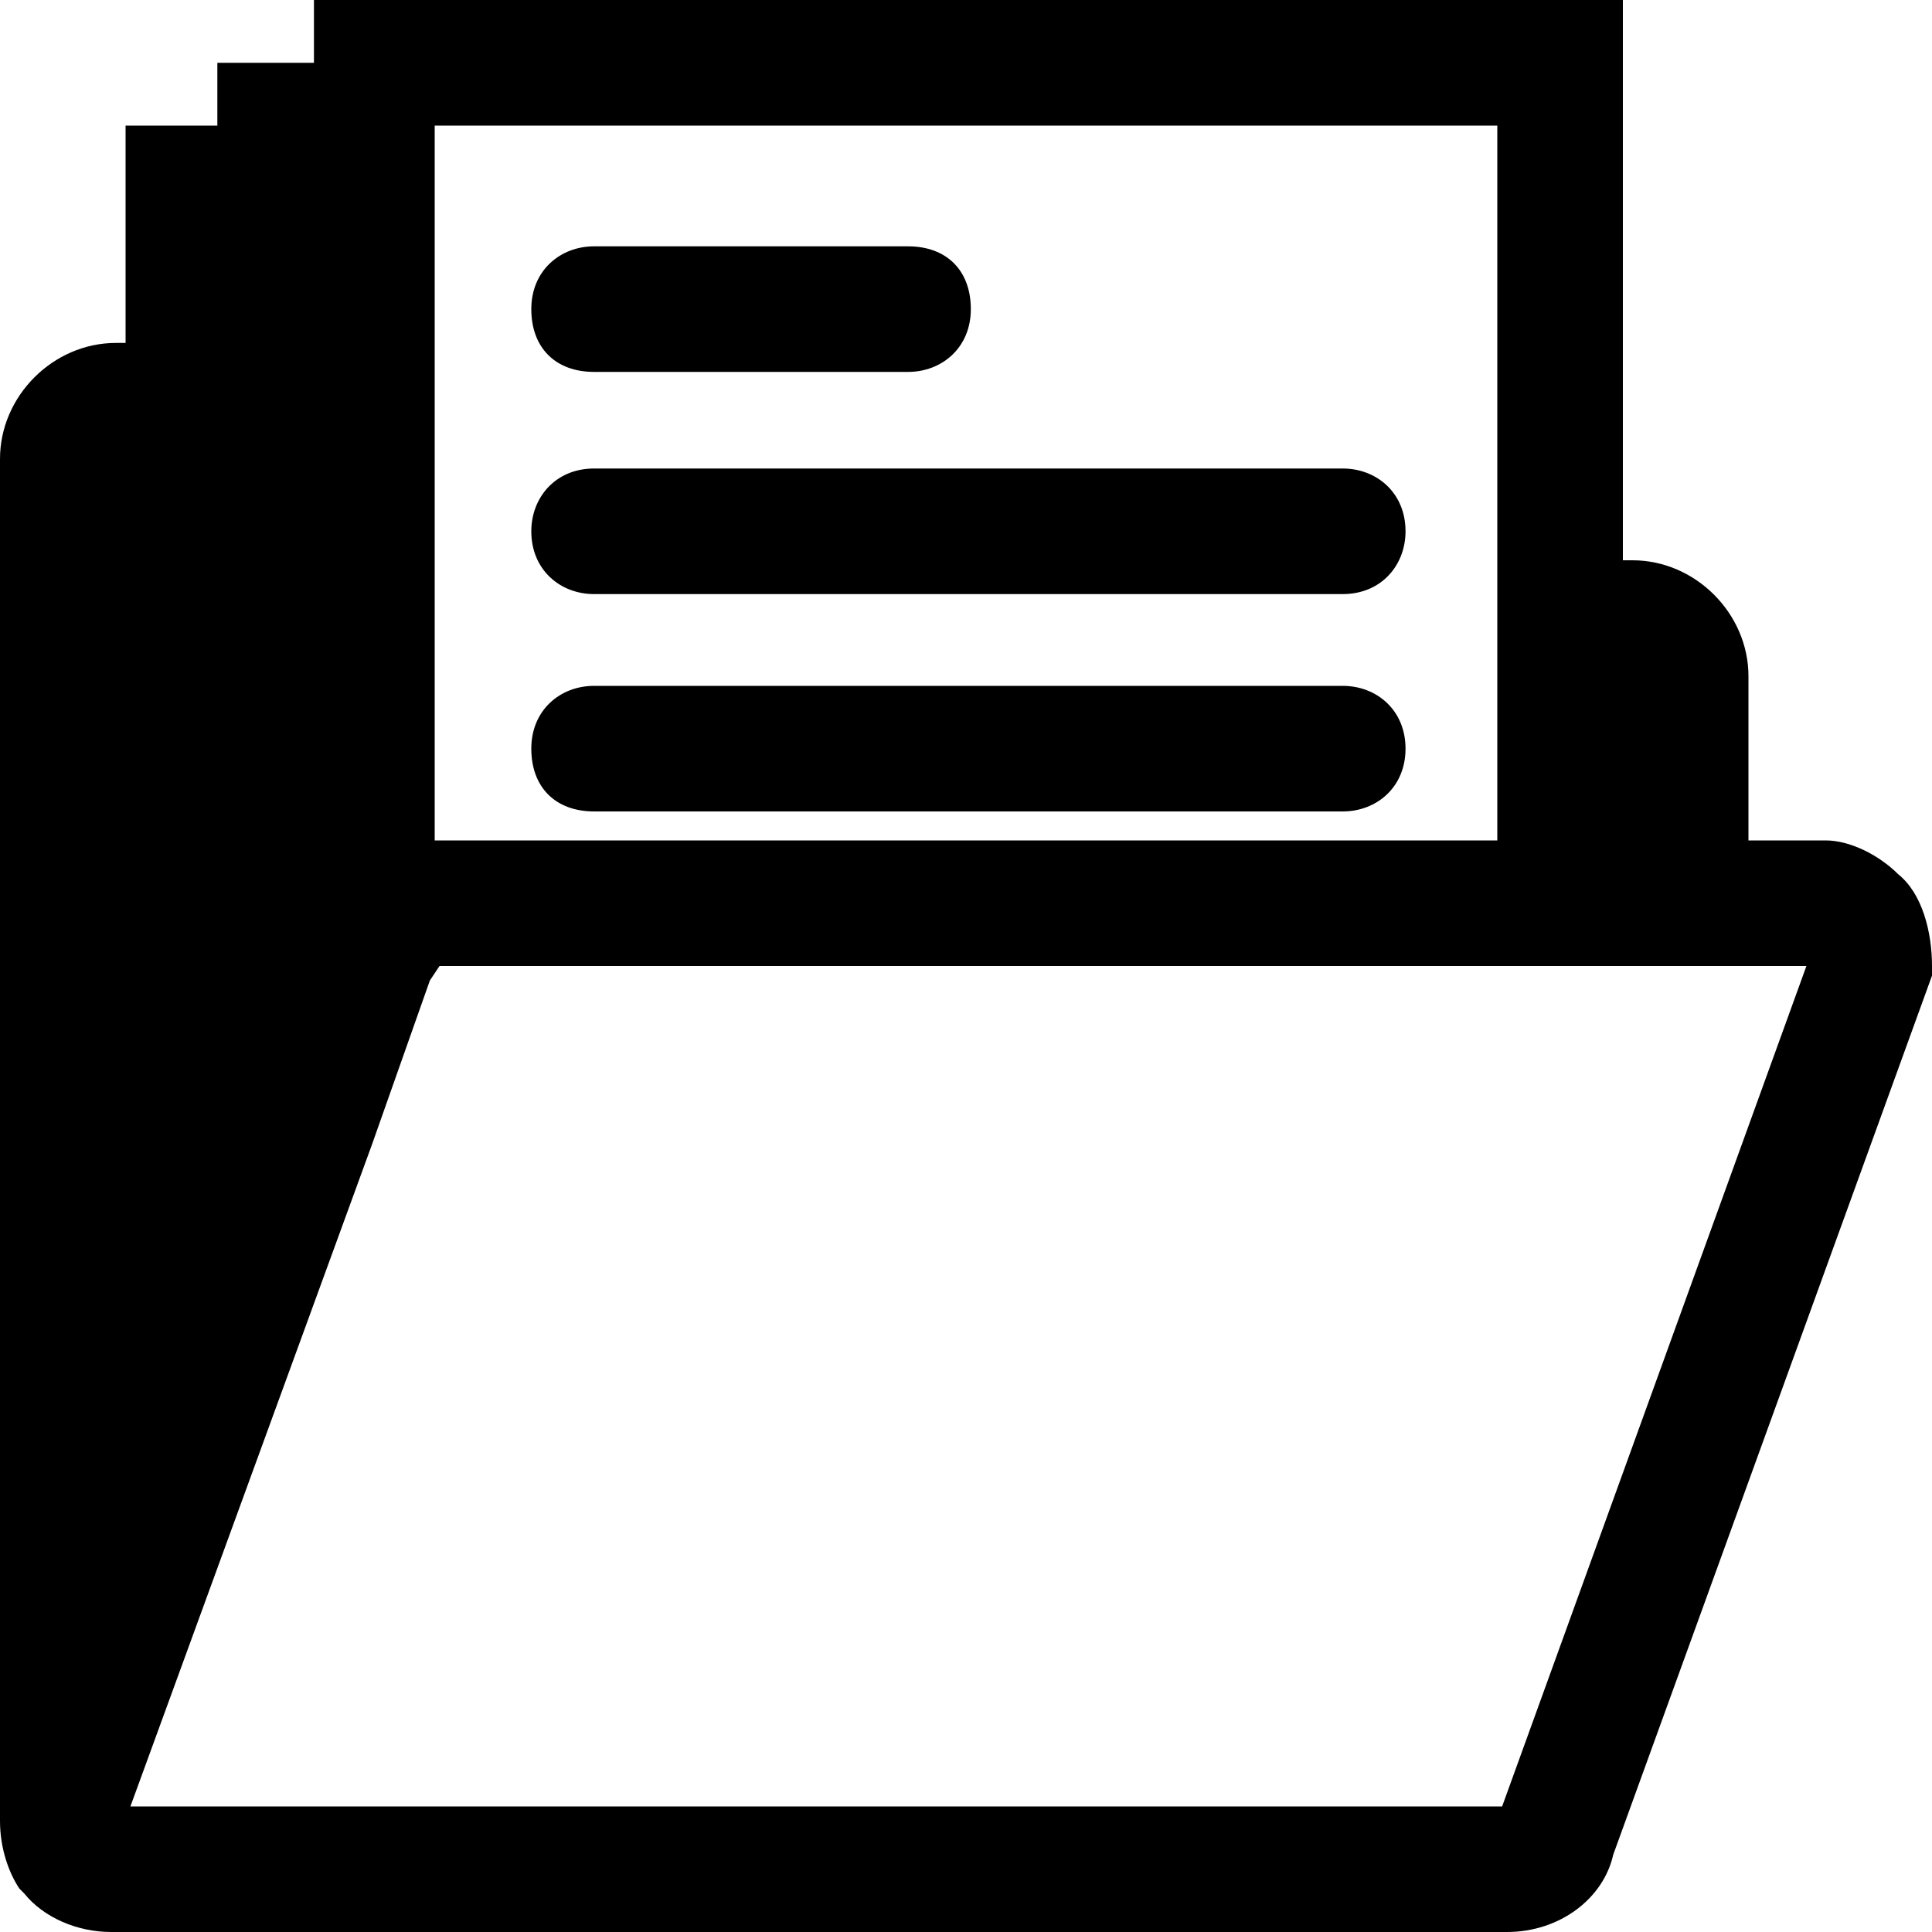
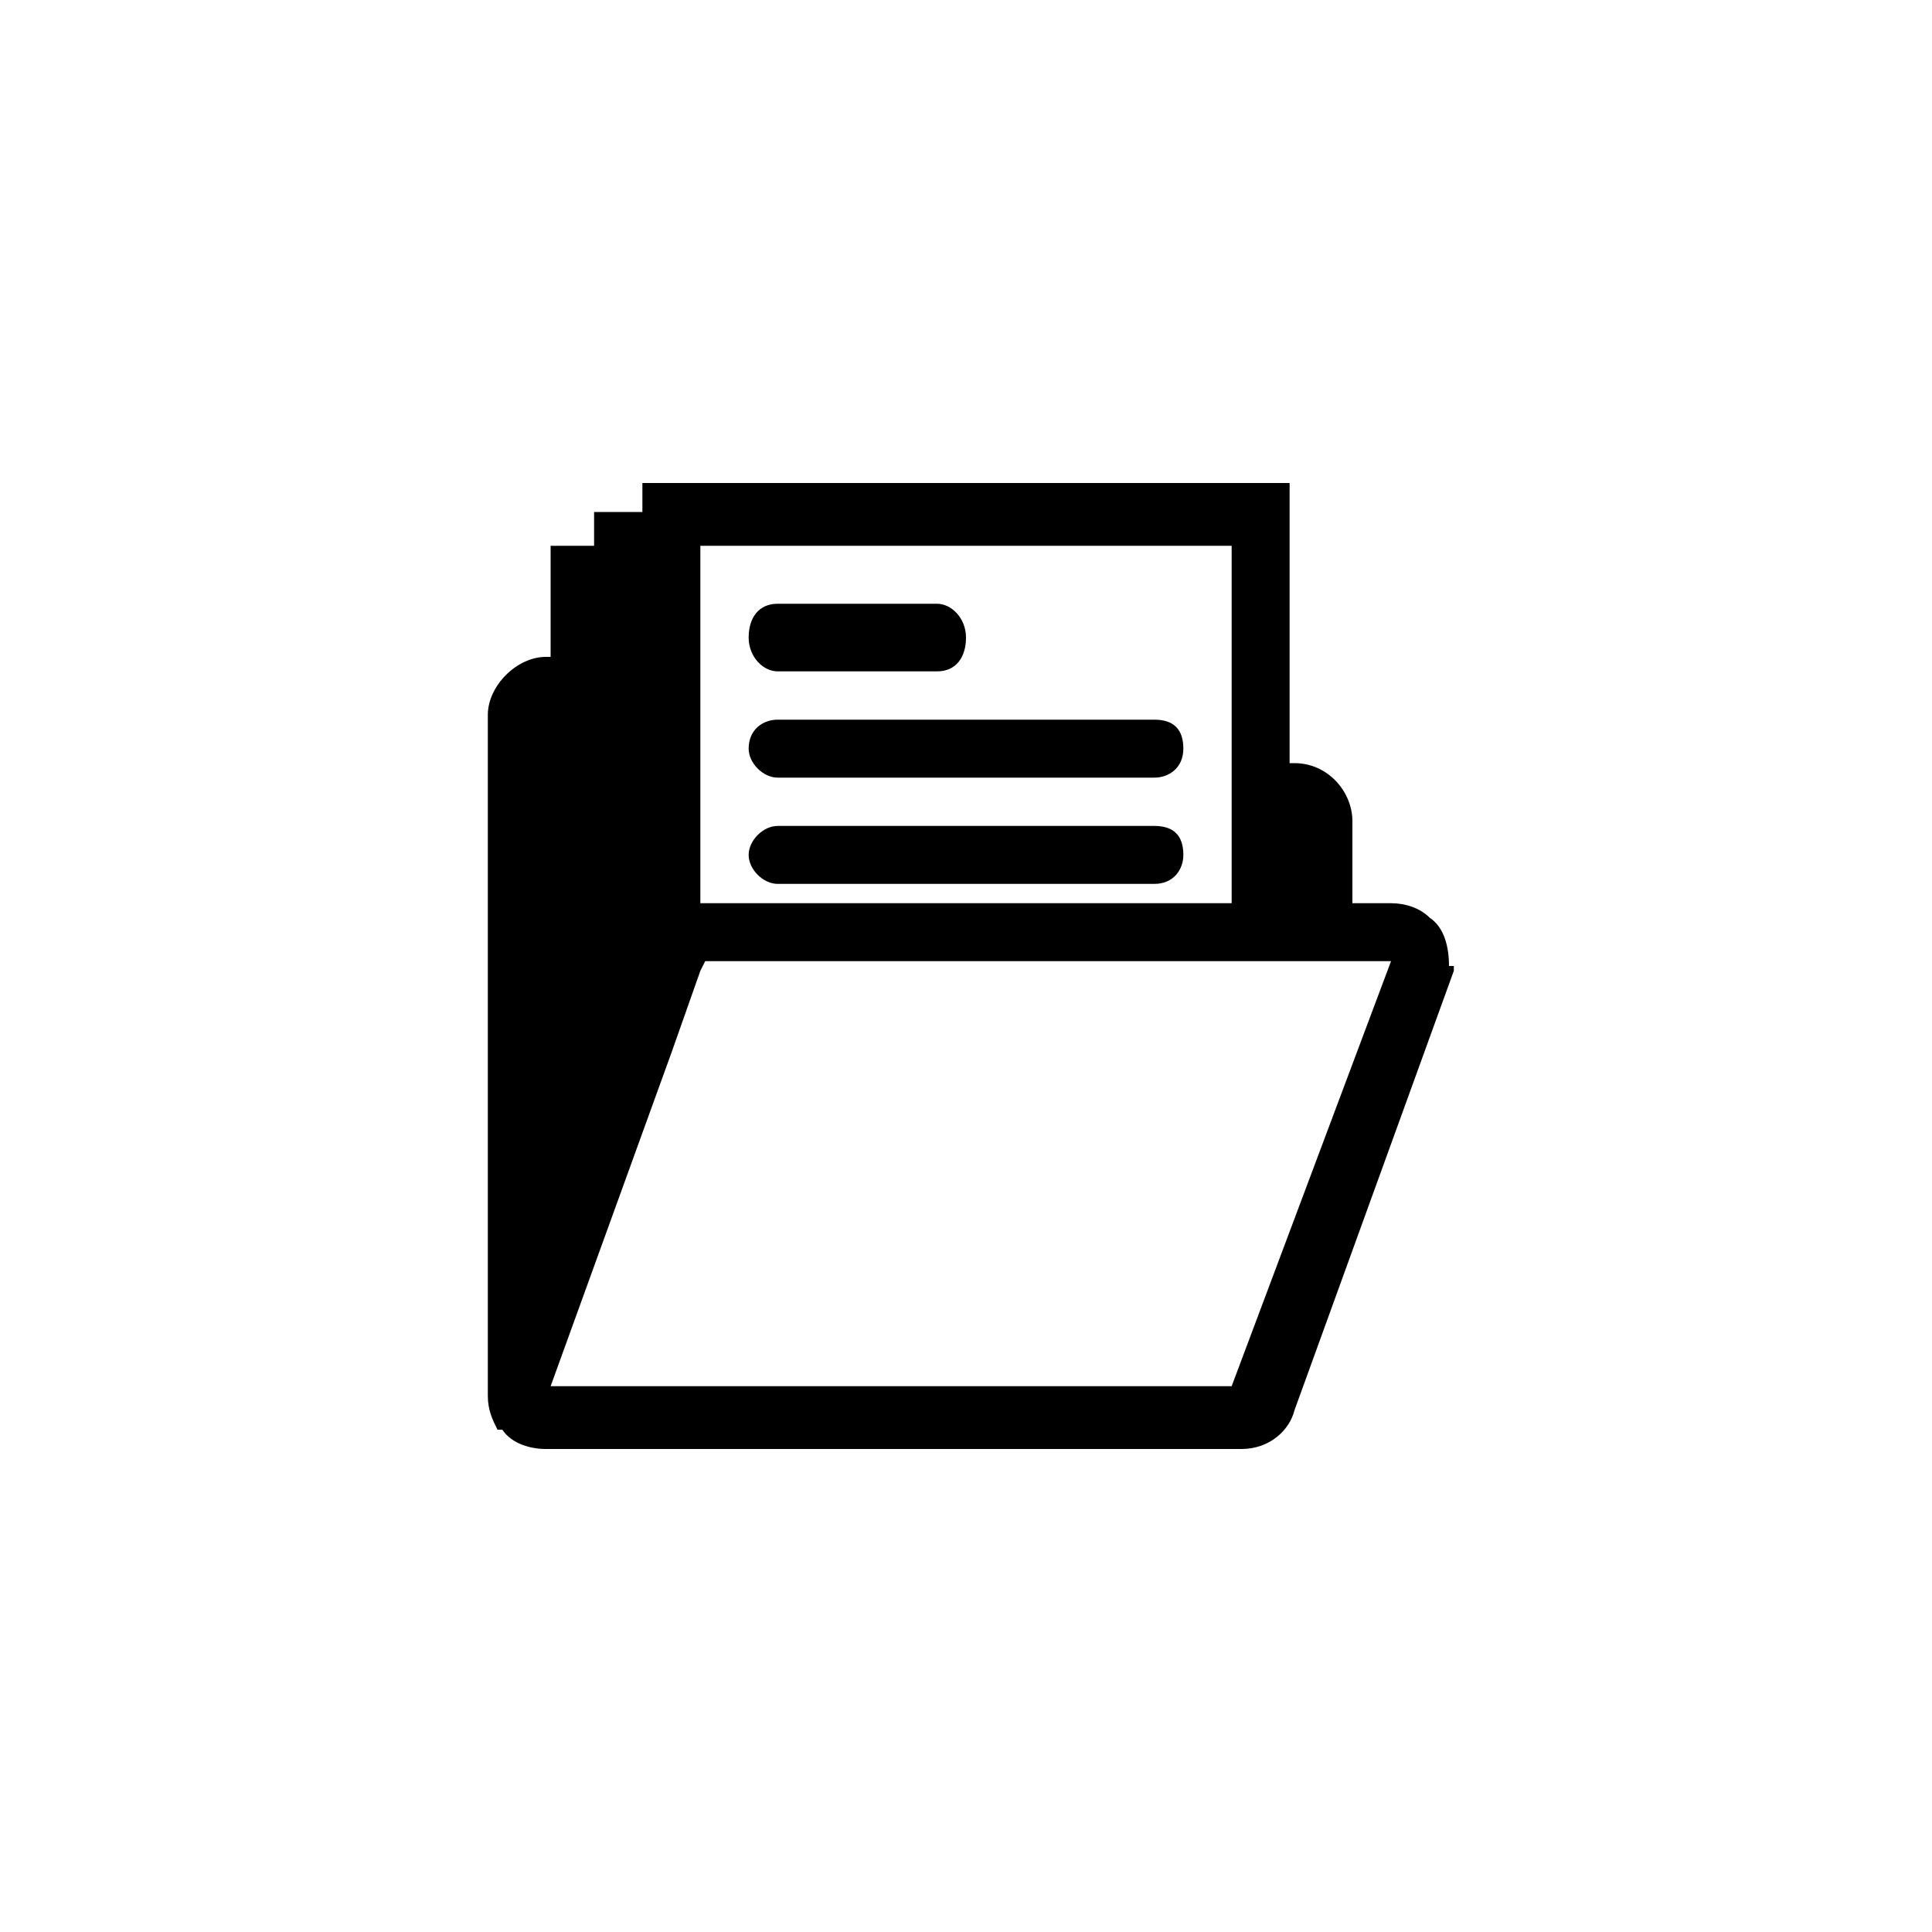
- <svg xmlns="http://www.w3.org/2000/svg" version="1.1" id="Capa_1" x="0px" y="0px" viewBox="0 0 40 40" style="enable-background:new 0 0 40 40;" xml:space="preserve" fill="#000">
+ <svg xmlns="http://www.w3.org/2000/svg" version="1.1" id="Capa_1" x="0px" y="0px" viewBox="0 0 40 40" style="enable-background:new 0 0 40 40;" xml:space="preserve">
+   <style type="text/css">
+ 	.st0{fill:none;}
+ </style>
  <g>
-     <path d="M40,20c0-0.7-0.2-1.5-0.7-1.9c-0.4-0.4-1-0.7-1.5-0.7h-1.6V14c0-1.3-1.1-2.4-2.4-2.4h-0.2V0H6.5v1.3h-2v1.3H2.6v4.5H2.4   C1.1,7.1,0,8.2,0,9.5v28.2c0,0.6,0.2,1.1,0.4,1.4l0.1,0.1C0.9,39.7,1.6,40,2.3,40h28.9c1.1,0,2-0.7,2.2-1.6L40,20.2V20z M2.6,30.2   V9.7V30.2L2.6,30.2z M9,17.4V2.6h22v14.8H9z M33.6,17.4v-3.2V17.4L33.6,17.4z M31.1,37.4H2.7l5-13.7l1.2-3.4L9.1,20h28.3L31.1,37.4   z M29.1,11c0,0.7-0.5,1.3-1.3,1.3H12.3c-0.7,0-1.3-0.5-1.3-1.3c0-0.7,0.5-1.3,1.3-1.3h15.5C28.5,9.7,29.1,10.2,29.1,11z M12.3,7.7   h6.5c0.7,0,1.3-0.5,1.3-1.3s-0.5-1.3-1.3-1.3h-6.5c-0.7,0-1.3,0.5-1.3,1.3S11.5,7.7,12.3,7.7z M27.8,14.2H12.3   c-0.7,0-1.3,0.5-1.3,1.3c0,0.8,0.5,1.3,1.3,1.3h15.5c0.7,0,1.3-0.5,1.3-1.3S28.5,14.2,27.8,14.2z" />
+     <path class="st0" d="M5,5h30v30H5V5z" />
+     <path d="M30,20c0-0.4-0.1-0.8-0.4-1c-0.2-0.2-0.5-0.3-0.8-0.3h-0.8V17c0-0.6-0.5-1.2-1.2-1.2h-0.1V10H13.3v0.6h-1v0.7h-0.9v2.3   h-0.1c-0.6,0-1.2,0.6-1.2,1.2v14.1c0,0.3,0.1,0.5,0.2,0.7l0.1,0c0.2,0.3,0.6,0.4,0.9,0.4h14.4c0.6,0,1-0.4,1.1-0.8l3.3-9.1V20z    M11.3,25.1V14.9V25.1L11.3,25.1z M14.5,18.7v-7.4h11v7.4H14.5z M26.8,18.7v-1.6V18.7L26.8,18.7z M25.5,28.7H11.4l2.5-6.9l0.6-1.7   l0.1-0.2h14.2L25.5,28.7z M24.5,15.5c0,0.4-0.3,0.6-0.6,0.6h-7.8c-0.3,0-0.6-0.3-0.6-0.6c0-0.4,0.3-0.6,0.6-0.6h7.8   C24.3,14.9,24.5,15.1,24.5,15.5z M16.1,13.9h3.3c0.4,0,0.6-0.3,0.6-0.7s-0.3-0.7-0.6-0.7h-3.3c-0.4,0-0.6,0.3-0.6,0.7   S15.8,13.9,16.1,13.9z M23.9,17.1h-7.8c-0.3,0-0.6,0.3-0.6,0.6s0.3,0.6,0.6,0.6h7.8c0.4,0,0.6-0.3,0.6-0.6   C24.5,17.3,24.3,17.1,23.9,17.1z" />
  </g>
</svg>
